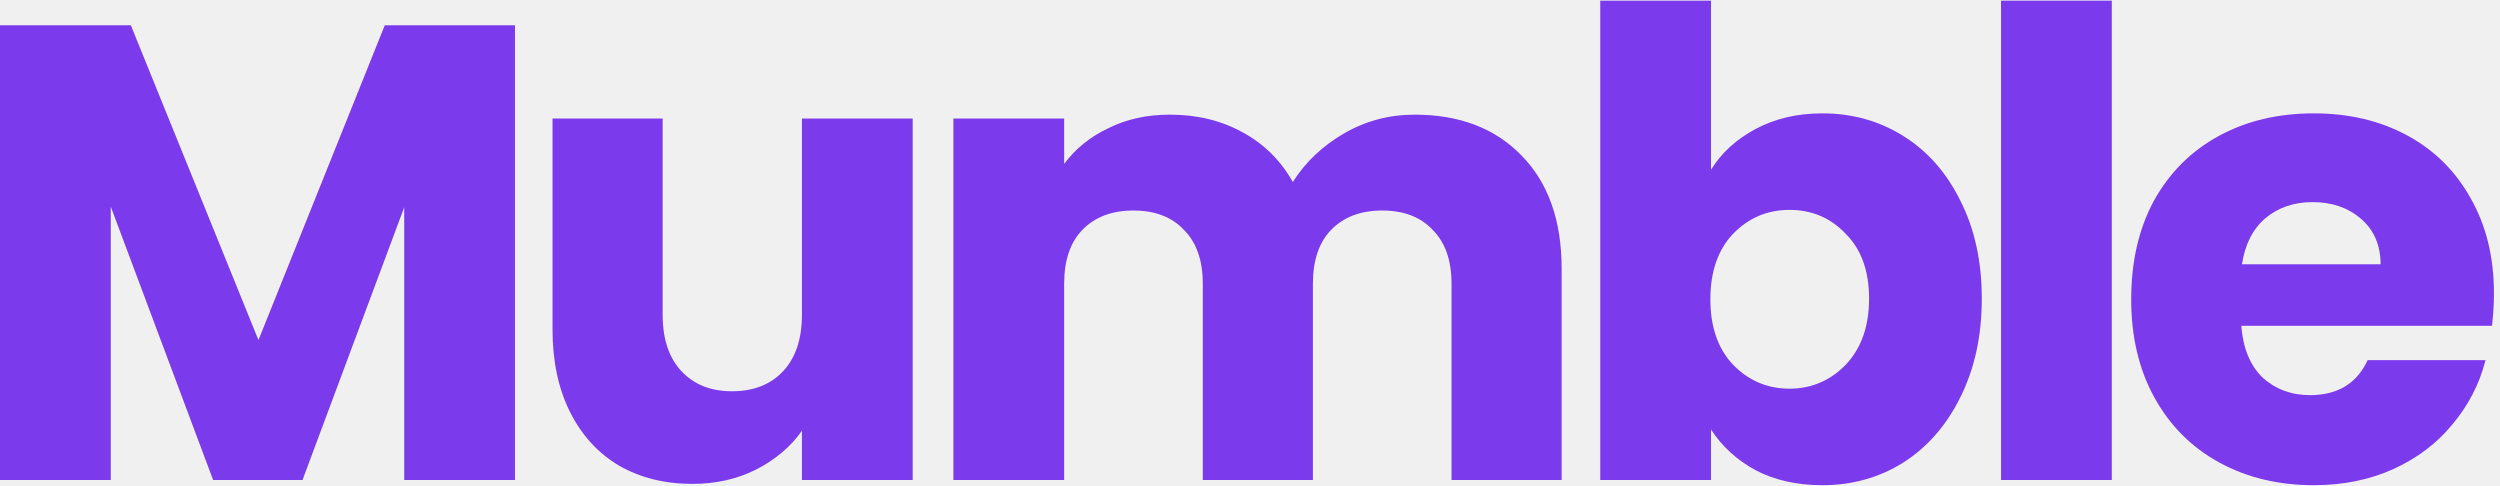
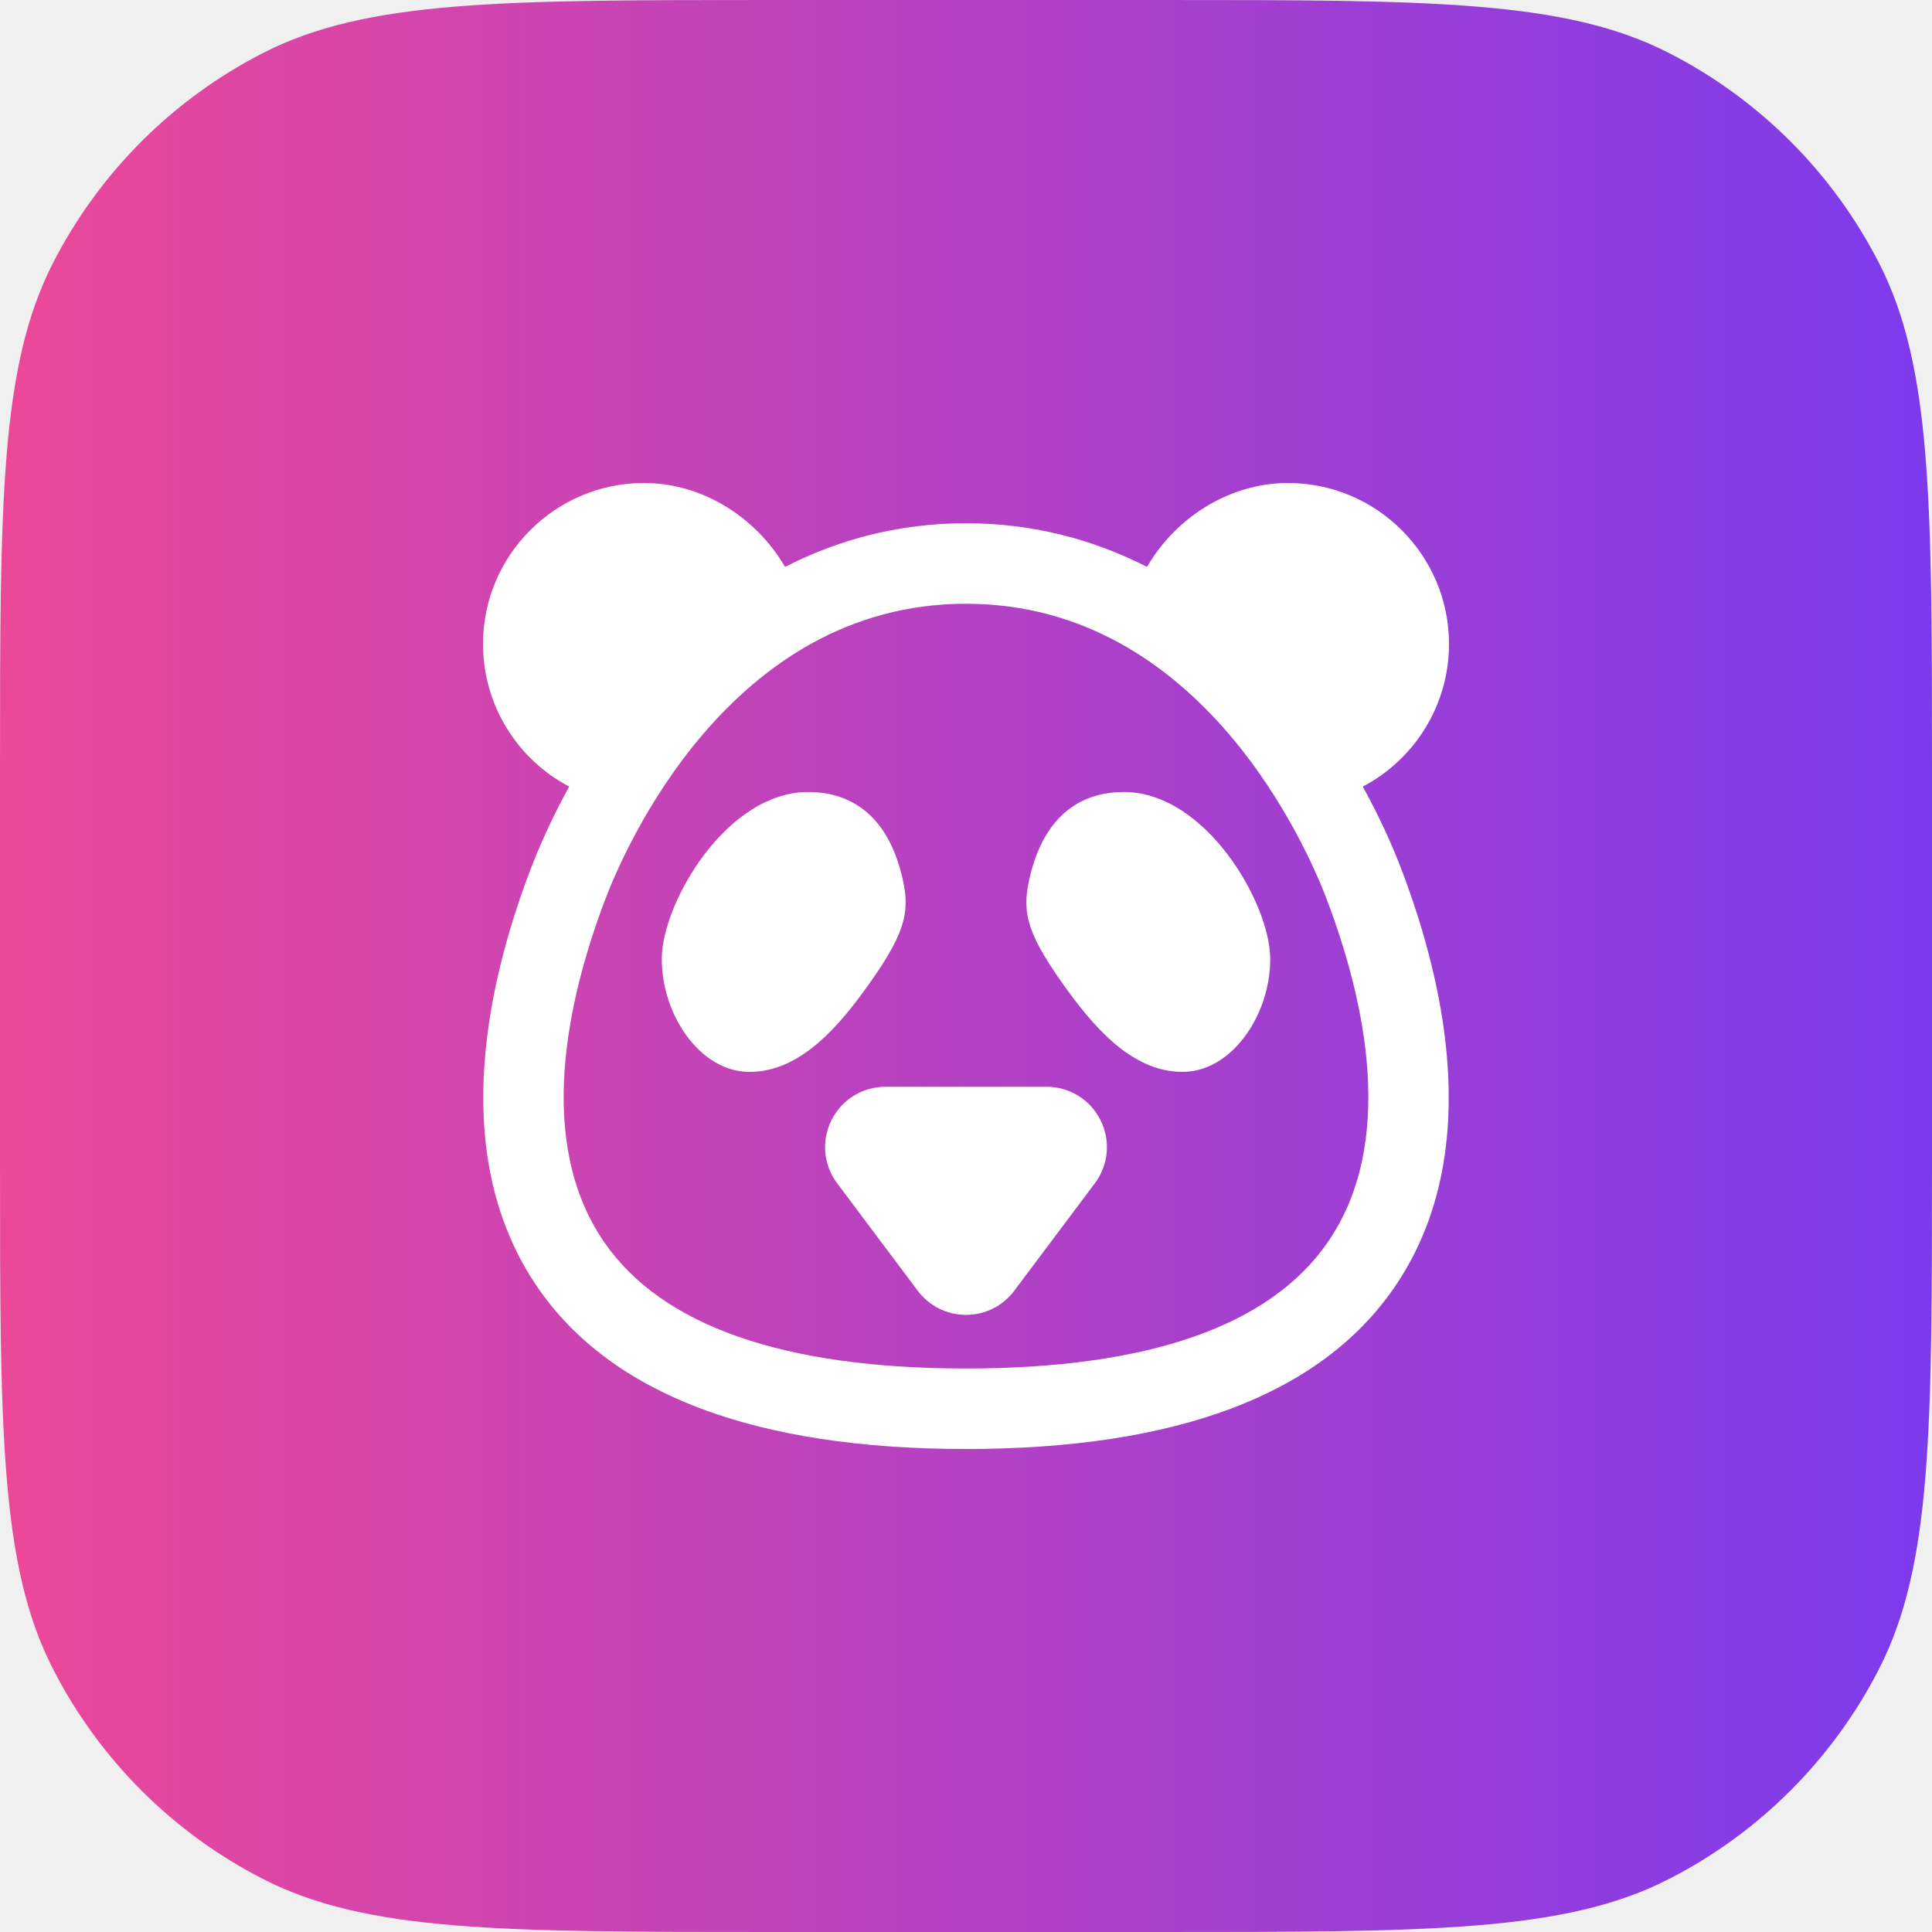
- <svg xmlns="http://www.w3.org/2000/svg" width="247" height="48" viewBox="0 0 247 48" fill="none">
-   <path d="M50.88 2.496V47.424H39.936V20.48L29.888 47.424H21.056L10.944 20.416V47.424H0V2.496H12.928L25.536 33.6L38.016 2.496H50.88Z" fill="#7C3AED" />
-   <path d="M90.174 11.712V47.424H79.23V42.56C78.121 44.139 76.606 45.419 74.686 46.4C72.809 47.339 70.718 47.808 68.414 47.808C65.683 47.808 63.273 47.211 61.182 46.016C59.091 44.779 57.47 43.008 56.318 40.704C55.166 38.4 54.59 35.691 54.59 32.576V11.712H65.47V31.104C65.47 33.493 66.089 35.349 67.326 36.672C68.563 37.995 70.227 38.656 72.318 38.656C74.451 38.656 76.137 37.995 77.374 36.672C78.611 35.349 79.23 33.493 79.23 31.104V11.712H90.174Z" fill="#7C3AED" />
-   <path d="M139.763 11.328C144.2 11.328 147.72 12.672 150.323 15.36C152.968 18.048 154.291 21.781 154.291 26.56V47.424H143.411V28.032C143.411 25.728 142.792 23.957 141.555 22.72C140.36 21.44 138.696 20.8 136.563 20.8C134.43 20.8 132.744 21.44 131.507 22.72C130.312 23.957 129.715 25.728 129.715 28.032V47.424H118.835V28.032C118.835 25.728 118.216 23.957 116.979 22.72C115.784 21.44 114.12 20.8 111.987 20.8C109.854 20.8 108.168 21.44 106.931 22.72C105.736 23.957 105.139 25.728 105.139 28.032V47.424H94.195V11.712H105.139V16.192C106.248 14.699 107.699 13.525 109.491 12.672C111.283 11.776 113.31 11.328 115.571 11.328C118.259 11.328 120.648 11.904 122.739 13.056C124.872 14.208 126.536 15.851 127.731 17.984C128.968 16.021 130.654 14.421 132.787 13.184C134.92 11.947 137.246 11.328 139.763 11.328Z" fill="#7C3AED" />
-   <path d="M169.049 16.768C170.073 15.104 171.545 13.76 173.465 12.736C175.385 11.712 177.582 11.2 180.057 11.2C183.001 11.2 185.668 11.947 188.057 13.44C190.446 14.933 192.324 17.067 193.689 19.84C195.097 22.613 195.801 25.835 195.801 29.504C195.801 33.173 195.097 36.416 193.689 39.232C192.324 42.005 190.446 44.16 188.057 45.696C185.668 47.189 183.001 47.936 180.057 47.936C177.54 47.936 175.342 47.445 173.465 46.464C171.588 45.44 170.116 44.096 169.049 42.432V47.424H158.105V0.064H169.049V16.768ZM184.665 29.504C184.665 26.773 183.897 24.64 182.361 23.104C180.868 21.525 179.012 20.736 176.793 20.736C174.617 20.736 172.761 21.525 171.225 23.104C169.732 24.683 168.985 26.837 168.985 29.568C168.985 32.299 169.732 34.453 171.225 36.032C172.761 37.611 174.617 38.4 176.793 38.4C178.969 38.4 180.825 37.611 182.361 36.032C183.897 34.411 184.665 32.235 184.665 29.504Z" fill="#7C3AED" />
-   <path d="M208.646 0.064V47.424H197.702V0.064H208.646Z" fill="#7C3AED" />
-   <path d="M246.402 28.992C246.402 30.016 246.337 31.083 246.21 32.192H221.441C221.612 34.411 222.316 36.117 223.553 37.312C224.833 38.464 226.391 39.04 228.226 39.04C230.956 39.04 232.855 37.888 233.922 35.584H245.57C244.972 37.931 243.884 40.043 242.306 41.92C240.77 43.797 238.828 45.269 236.482 46.336C234.135 47.403 231.511 47.936 228.609 47.936C225.111 47.936 221.996 47.189 219.266 45.696C216.535 44.203 214.402 42.069 212.866 39.296C211.33 36.523 210.562 33.28 210.562 29.568C210.562 25.856 211.308 22.613 212.801 19.84C214.337 17.067 216.471 14.933 219.202 13.44C221.932 11.947 225.068 11.2 228.609 11.2C232.065 11.2 235.137 11.925 237.826 13.376C240.514 14.827 242.604 16.896 244.098 19.584C245.633 22.272 246.402 25.408 246.402 28.992ZM235.202 26.112C235.202 24.235 234.562 22.741 233.282 21.632C232.002 20.523 230.402 19.968 228.482 19.968C226.647 19.968 225.09 20.501 223.81 21.568C222.572 22.635 221.804 24.149 221.506 26.112H235.202Z" fill="#7C3AED" />
+ <svg xmlns="http://www.w3.org/2000/svg" width="160" height="160" viewBox="0 0 160 160" fill="none">
+   <path d="M0 64C0 41.598 0 30.397 4.36 21.84C8.195 14.314 14.314 8.195 21.84 4.36C30.397 0 41.598 0 64 0H96C118.402 0 129.603 0 138.16 4.36C145.686 8.195 151.805 14.314 155.64 21.84C160 30.397 160 41.598 160 64V96C160 118.402 160 129.603 155.64 138.16C151.805 145.686 145.686 151.805 138.16 155.64C129.603 160 118.402 160 96 160H64C41.598 160 30.397 160 21.84 155.64C14.314 151.805 8.195 145.686 4.36 138.16C0 129.603 0 118.402 0 96V64Z" fill="url(#paint0_linear_437_1102)" />
+   <g clip-path="url(#clip0_437_1102)">
+     <path d="M86.667 90H73.333C71.426 90 69.713 91.061 68.861 92.767C68.008 94.469 68.19 96.478 69.333 97.998L75.999 106.891C76.953 108.161 78.411 108.89 80 108.89C81.589 108.89 83.047 108.161 84.001 106.888L90.667 98.001C91.81 96.478 91.992 94.469 91.139 92.767C90.287 91.061 88.574 90 86.667 90Z" fill="white" />
+     <path d="M116.12 72.152C115.235 69.816 114.136 67.457 112.861 65.142C117.135 62.898 120 58.419 120 53.333C120 45.98 114.02 40 106.667 40C101.865 40 97.406 42.803 94.988 46.946C90.569 44.693 85.575 43.333 80 43.333C74.425 43.333 69.431 44.693 65.012 46.946C62.594 42.803 58.135 40 53.333 40C45.98 40 40 45.98 40 53.333C40 58.418 42.865 62.897 47.138 65.142C45.862 67.457 44.763 69.816 43.877 72.152C40.137 82.031 37.217 96.035 44.561 106.67C50.667 115.514 62.591 120 80 120C97.409 120 109.333 115.514 115.439 106.67C122.783 96.035 119.86 82.031 116.12 72.152ZM109.954 102.881C105.166 109.818 95.088 113.333 80 113.333C64.912 113.333 54.834 109.818 50.046 102.881C44.346 94.629 46.937 82.9 50.111 74.515C51.663 70.42 60.4 50 80 50C99.6 50 108.337 70.42 109.889 74.515C113.063 82.9 115.654 94.629 109.954 102.881Z" fill="white" />
+     <path d="M72.129 81.266C75.137 76.989 75.397 75.286 74.645 72.344C73.219 66.761 69.665 65.589 66.937 65.589C60.16 65.589 54.873 74.736 54.808 79.31C54.769 82.057 55.879 84.919 57.712 86.777C58.997 88.079 60.508 88.769 62.083 88.769C66.292 88.769 69.525 84.977 72.129 81.266Z" fill="white" />
+     <path d="M93.063 65.589C90.335 65.589 86.781 66.761 85.355 72.344C84.603 75.287 84.863 76.989 87.871 81.266C90.475 84.977 93.708 88.77 97.917 88.77C99.492 88.77 101.003 88.079 102.288 86.777C104.121 84.919 105.231 82.057 105.192 79.313C105.127 74.736 99.841 65.589 93.063 65.589Z" fill="white" />
+   </g>
+   <defs>
+     <linearGradient id="paint0_linear_437_1102" x1="1.19209e-06" y1="80" x2="160" y2="80" gradientUnits="userSpaceOnUse">
+       <stop stop-color="#EC4899" />
+       <stop offset="1" stop-color="#7C3AED" />
+     </linearGradient>
+     <clipPath id="clip0_437_1102">
+       <rect width="80" height="80" fill="white" transform="translate(40 40)" />
+     </clipPath>
+   </defs>
</svg>
